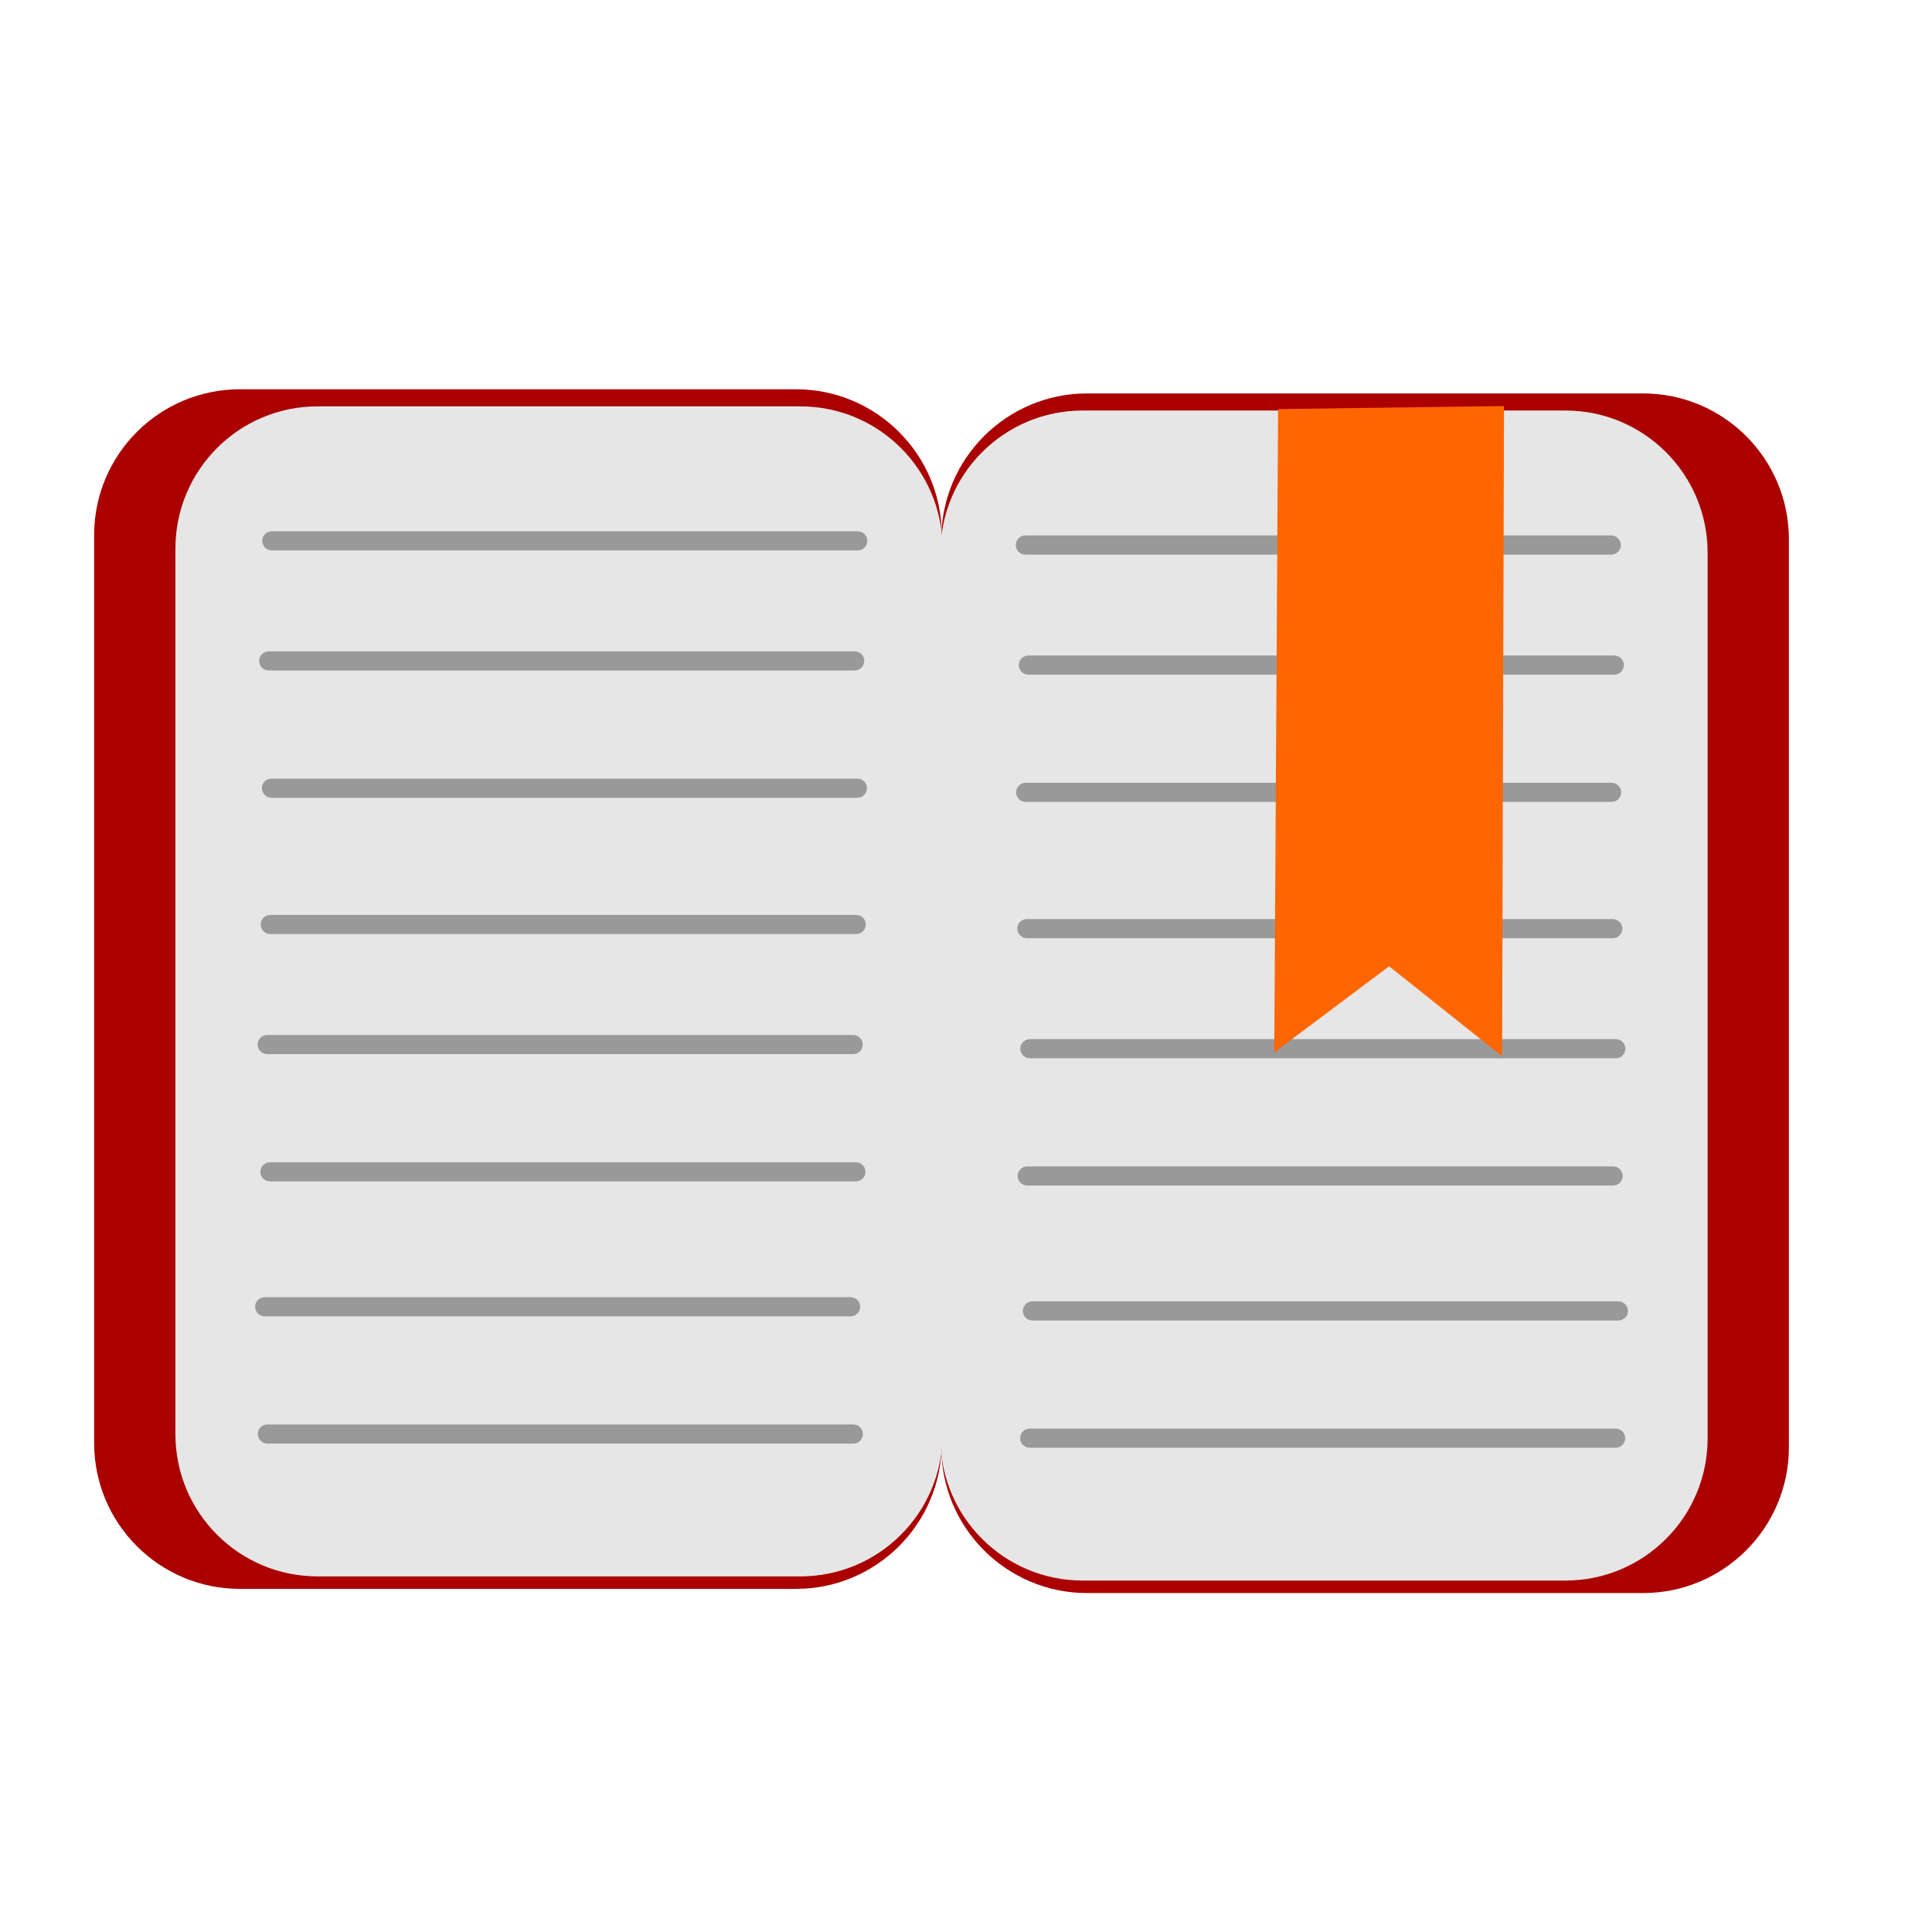
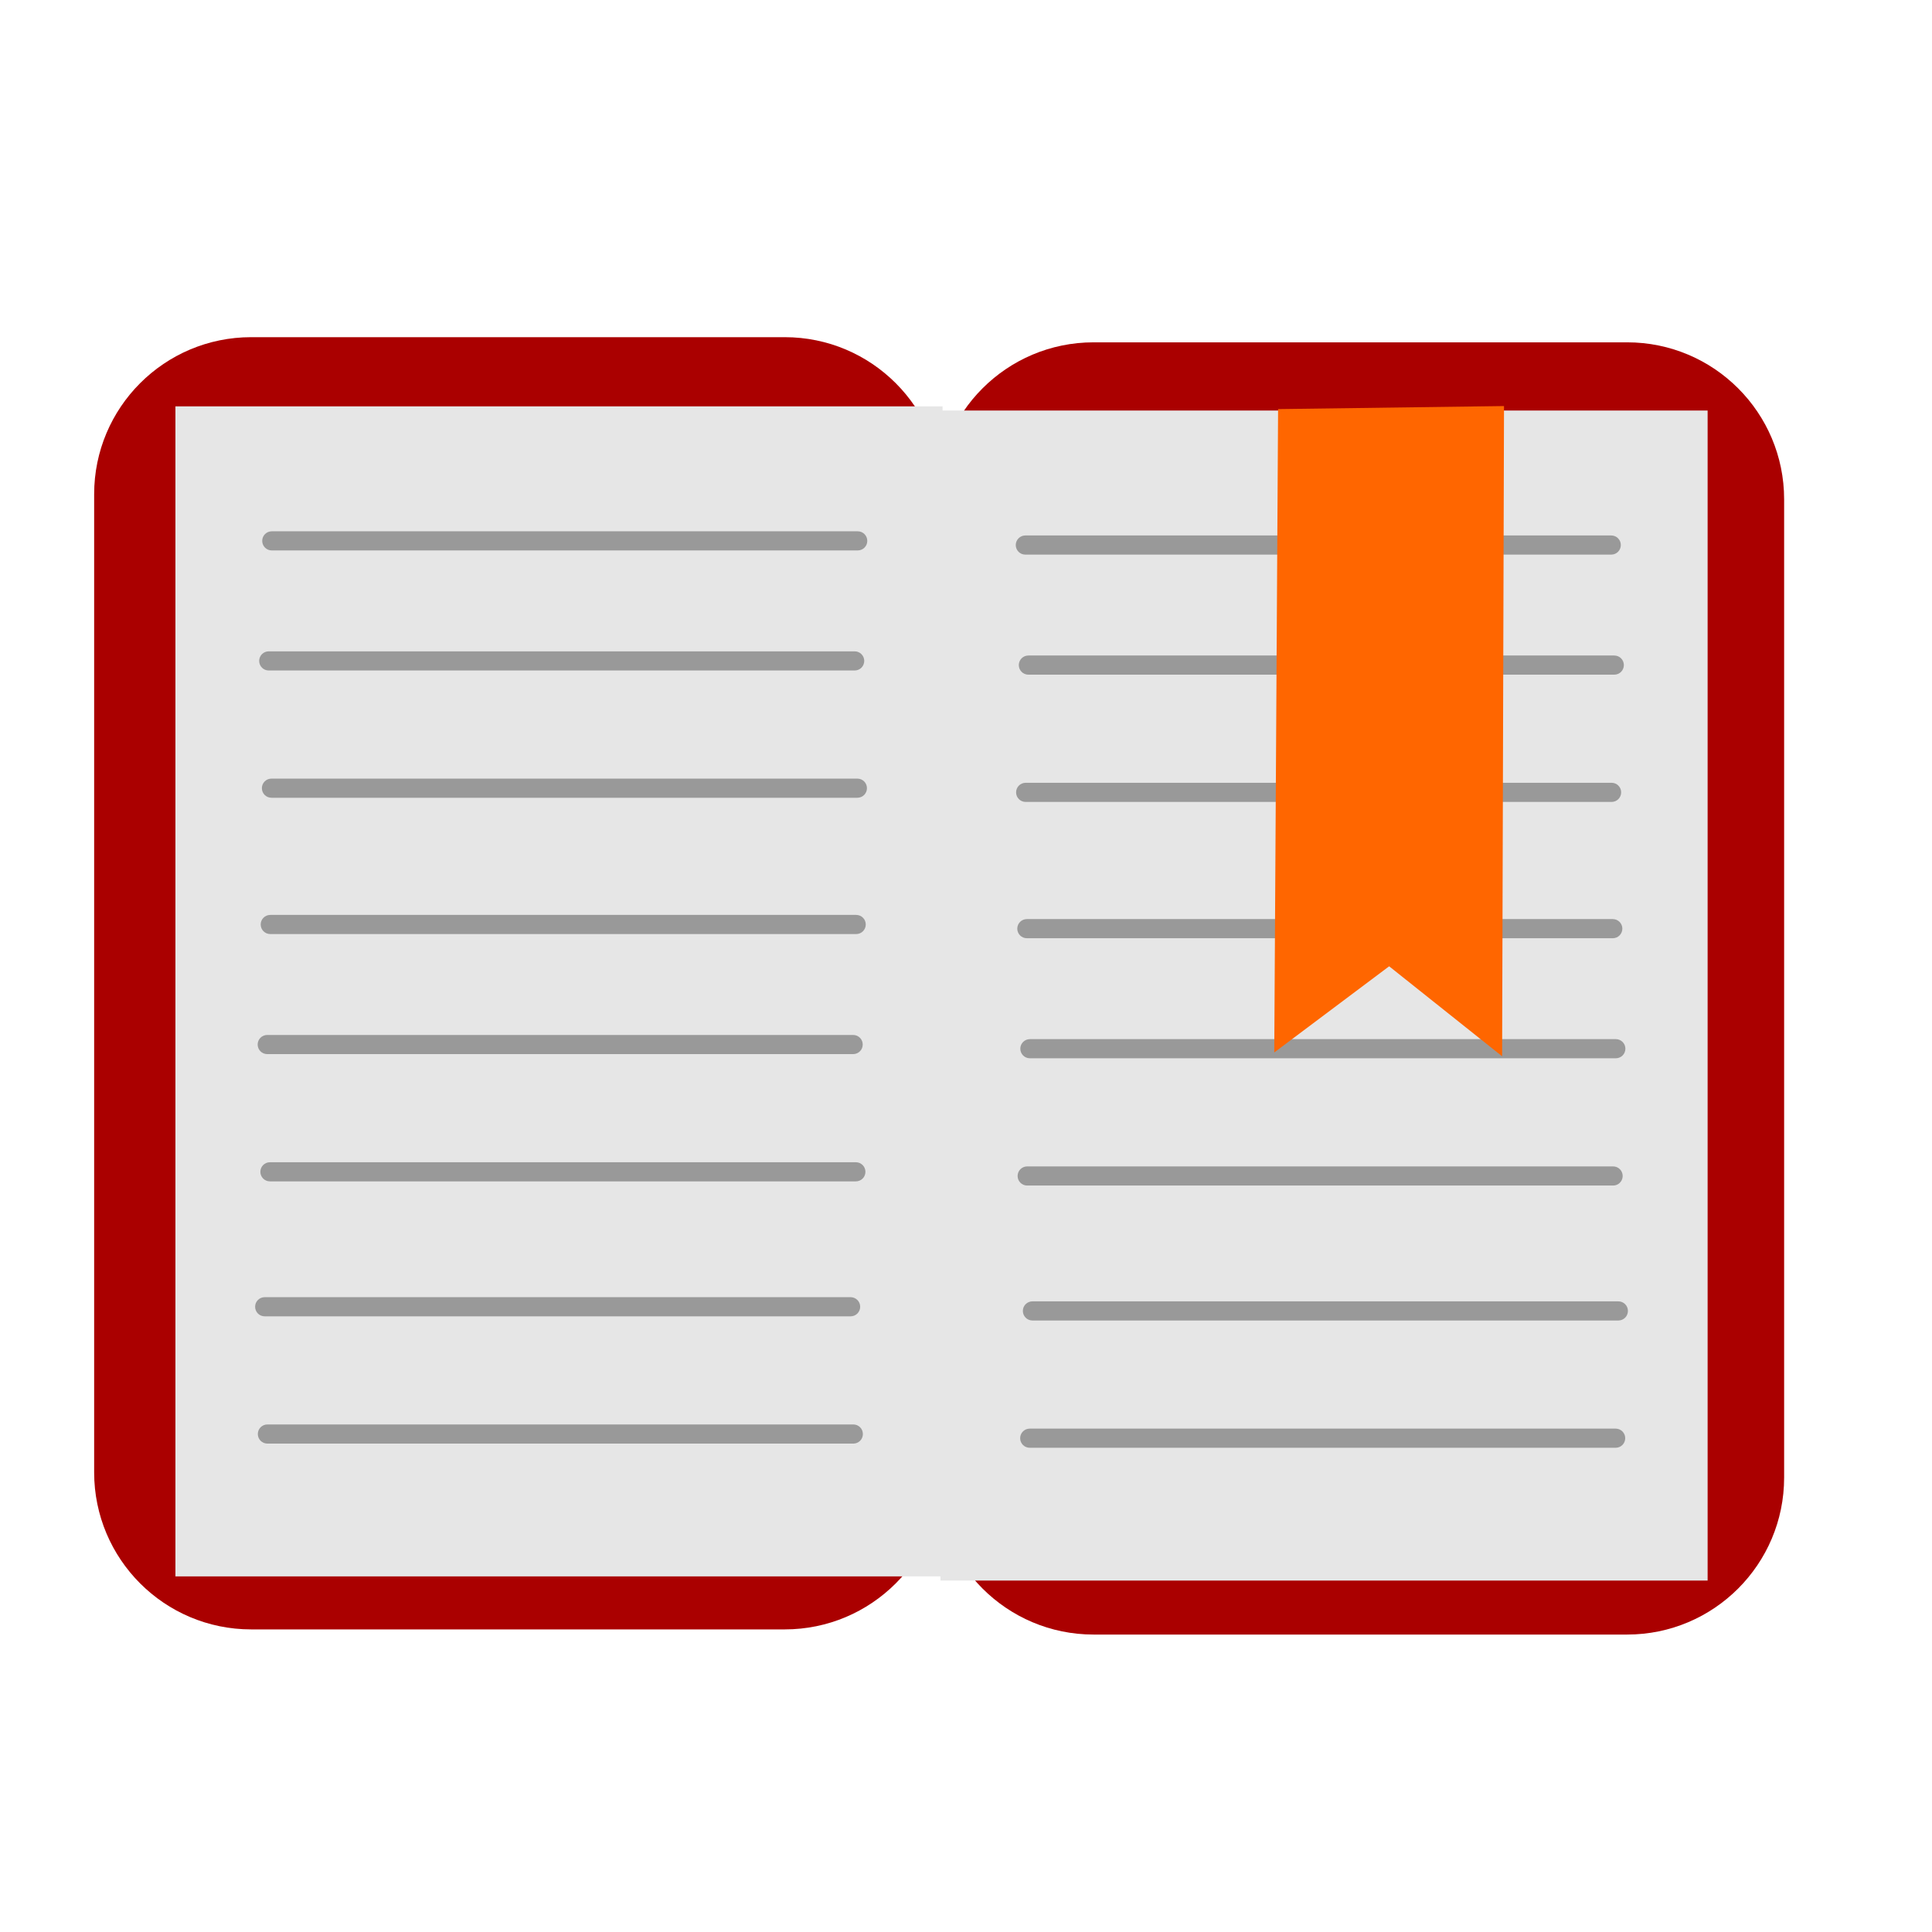
<svg xmlns="http://www.w3.org/2000/svg" id="svg2" version="1.1" width="513" height="513">
  <defs id="defs6" />
-   <rect style="fill:#aa0000;fill-opacity:1;stroke:none" id="rect2993" width="225.056" height="318.529" x="249.944" y="104.471" ry="38.708" />
-   <rect style="fill:#e6e6e6;fill-opacity:1;stroke:none" id="rect2993-3" width="203.702" height="310.677" x="249.719" y="109.007" ry="37.753" />
+   <rect style="fill:#aa0000;fill-opacity:1;stroke:none" id="rect2993-9-3" width="225.056" height="343.122" x="-473.737" y="90.898" ry="41.696" transform="scale(-1,1)" />
+   <rect style="fill:#e6e6e6;fill-opacity:1;stroke:none" id="rect2993-3" width="203.702" height="310.677" x="249.719" y="109.007" ry="0" />
  <rect style="fill:#999999;fill-opacity:1;stroke:none" id="rect3781" width="160.664" height="5.084" x="269.712" y="142.181" ry="2.542" />
  <rect style="fill:#999999;fill-opacity:1;stroke:none" id="rect3781-6" width="160.664" height="5.084" x="270.519" y="174.057" ry="2.542" />
  <rect style="fill:#999999;fill-opacity:1;stroke:none" id="rect3781-7" width="160.664" height="5.084" x="269.8" y="207.851" ry="2.542" />
  <rect style="fill:#999999;fill-opacity:1;stroke:none" id="rect3781-5" width="160.664" height="5.084" x="270.115" y="244.043" ry="2.542" />
  <rect style="fill:#999999;fill-opacity:1;stroke:none" id="rect3781-6-3" width="160.664" height="5.084" x="270.922" y="275.919" ry="2.542" />
  <rect style="fill:#999999;fill-opacity:1;stroke:none" id="rect3781-7-5" width="160.664" height="5.084" x="270.203" y="309.713" ry="2.542" />
  <rect style="fill:#999999;fill-opacity:1;stroke:none" id="rect3781-6-3-6" width="160.664" height="5.084" x="271.597" y="345.545" ry="2.542" />
  <rect style="fill:#999999;fill-opacity:1;stroke:none" id="rect3781-7-5-2" width="160.664" height="5.084" x="270.878" y="379.339" ry="2.542" />
-   <rect style="fill:#aa0000;fill-opacity:1;stroke:none" id="rect2993-9" width="225.056" height="318.529" x="-250.056" y="103.364" ry="38.708" transform="scale(-1,1)" />
-   <rect style="fill:#e6e6e6;fill-opacity:1;stroke:none" id="rect2993-3-1" width="203.702" height="310.677" x="-250.281" y="107.9" ry="37.753" transform="scale(-1,1)" />
+   <rect style="fill:#aa0000;fill-opacity:1;stroke:none" id="rect2993-9" width="225.056" height="343.122" x="-250.056" y="89.53" ry="41.696" transform="scale(-1,1)" />
+   <rect style="fill:#e6e6e6;fill-opacity:1;stroke:none" id="rect2993-3-1" width="203.702" height="310.677" x="-250.281" y="107.9" ry="0" transform="scale(-1,1)" />
  <rect style="fill:#999999;fill-opacity:1;stroke:none" id="rect3781-2" width="160.664" height="5.084" x="-230.288" y="141.074" ry="2.542" transform="scale(-1,1)" />
  <rect style="fill:#999999;fill-opacity:1;stroke:none" id="rect3781-6-7" width="160.664" height="5.084" x="-229.481" y="172.95" ry="2.542" transform="scale(-1,1)" />
  <rect style="fill:#999999;fill-opacity:1;stroke:none" id="rect3781-7-0" width="160.664" height="5.084" x="-230.2" y="206.744" ry="2.542" transform="scale(-1,1)" />
  <rect style="fill:#999999;fill-opacity:1;stroke:none" id="rect3781-5-9" width="160.664" height="5.084" x="-229.885" y="242.936" ry="2.542" transform="scale(-1,1)" />
  <rect style="fill:#999999;fill-opacity:1;stroke:none" id="rect3781-6-3-3" width="160.664" height="5.084" x="-229.078" y="274.811" ry="2.542" transform="scale(-1,1)" />
  <rect style="fill:#999999;fill-opacity:1;stroke:none" id="rect3781-7-5-6" width="160.664" height="5.084" x="-229.797" y="308.606" ry="2.542" transform="scale(-1,1)" />
  <rect style="fill:#999999;fill-opacity:1;stroke:none" id="rect3781-6-3-6-0" width="160.664" height="5.084" x="-228.403" y="344.438" ry="2.542" transform="scale(-1,1)" />
  <rect style="fill:#999999;fill-opacity:1;stroke:none" id="rect3781-7-5-2-6" width="160.664" height="5.084" x="-229.122" y="378.232" ry="2.542" transform="scale(-1,1)" />
  <path style="fill:#ff6600;stroke:none" d="m 399.358,107.819 -0.504,172.655 -29.997,-23.896 -30.506,22.879 1.017,-170.832 z" id="path3922" />
</svg>
